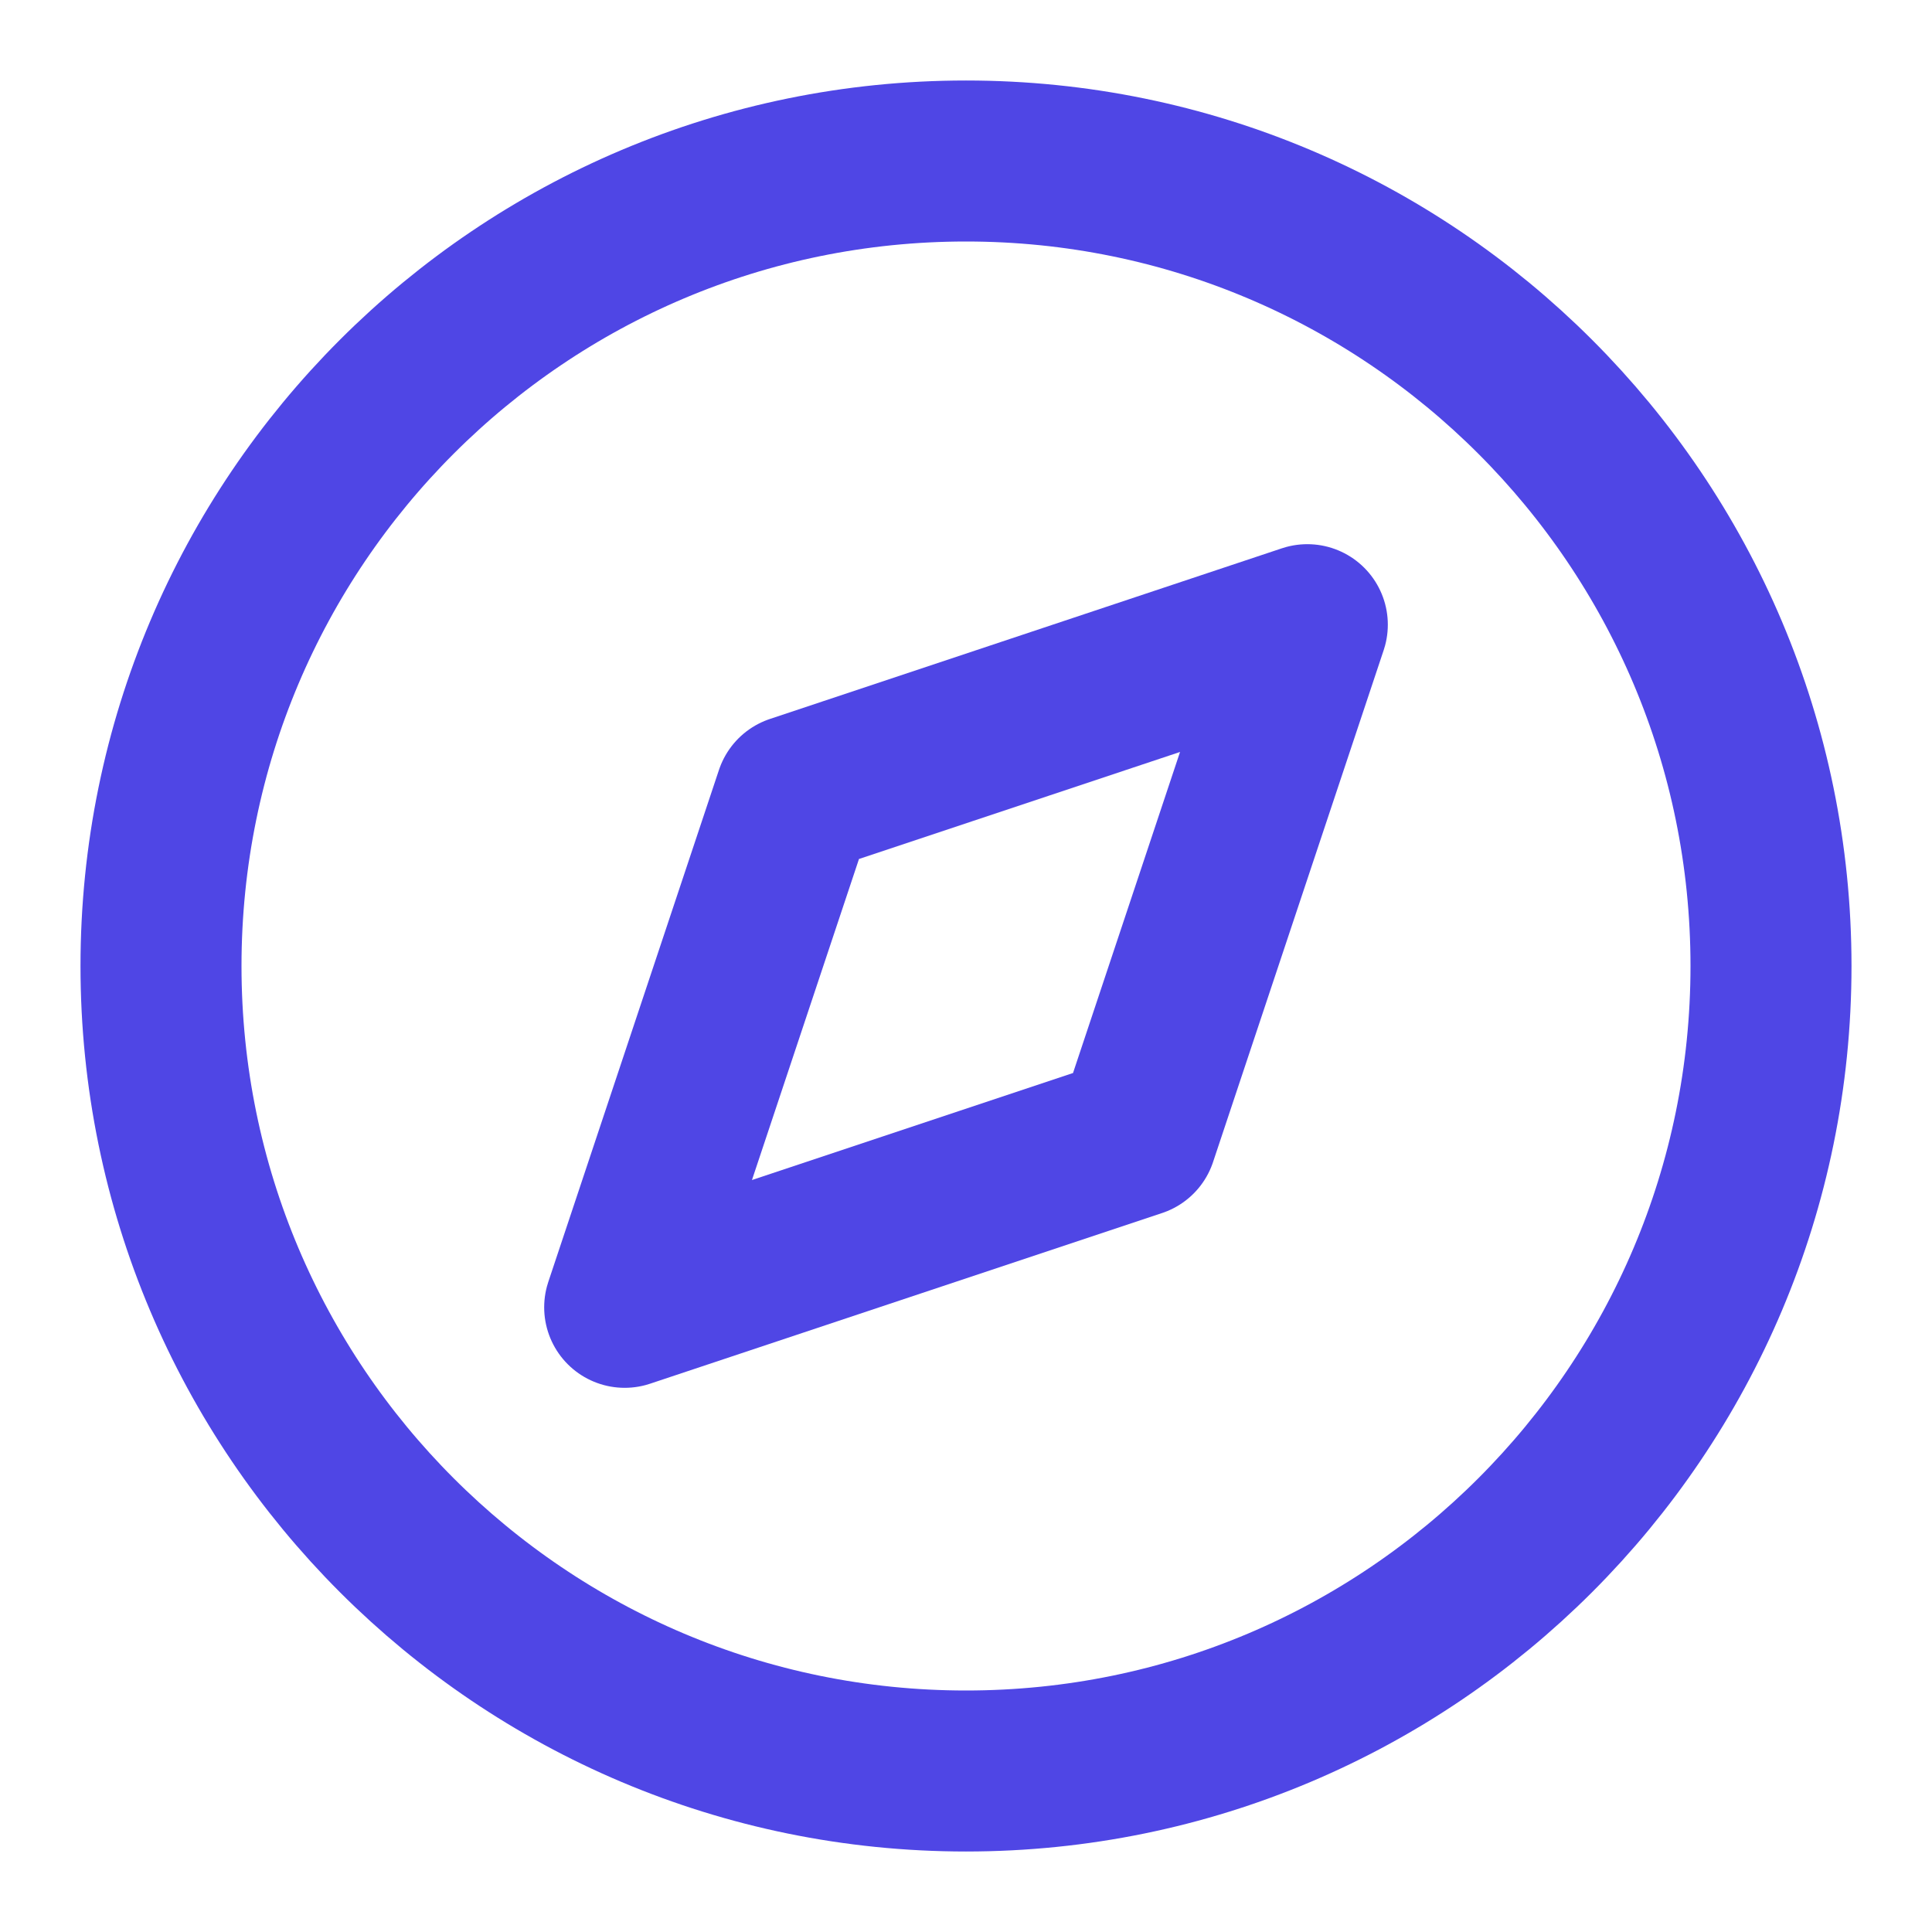
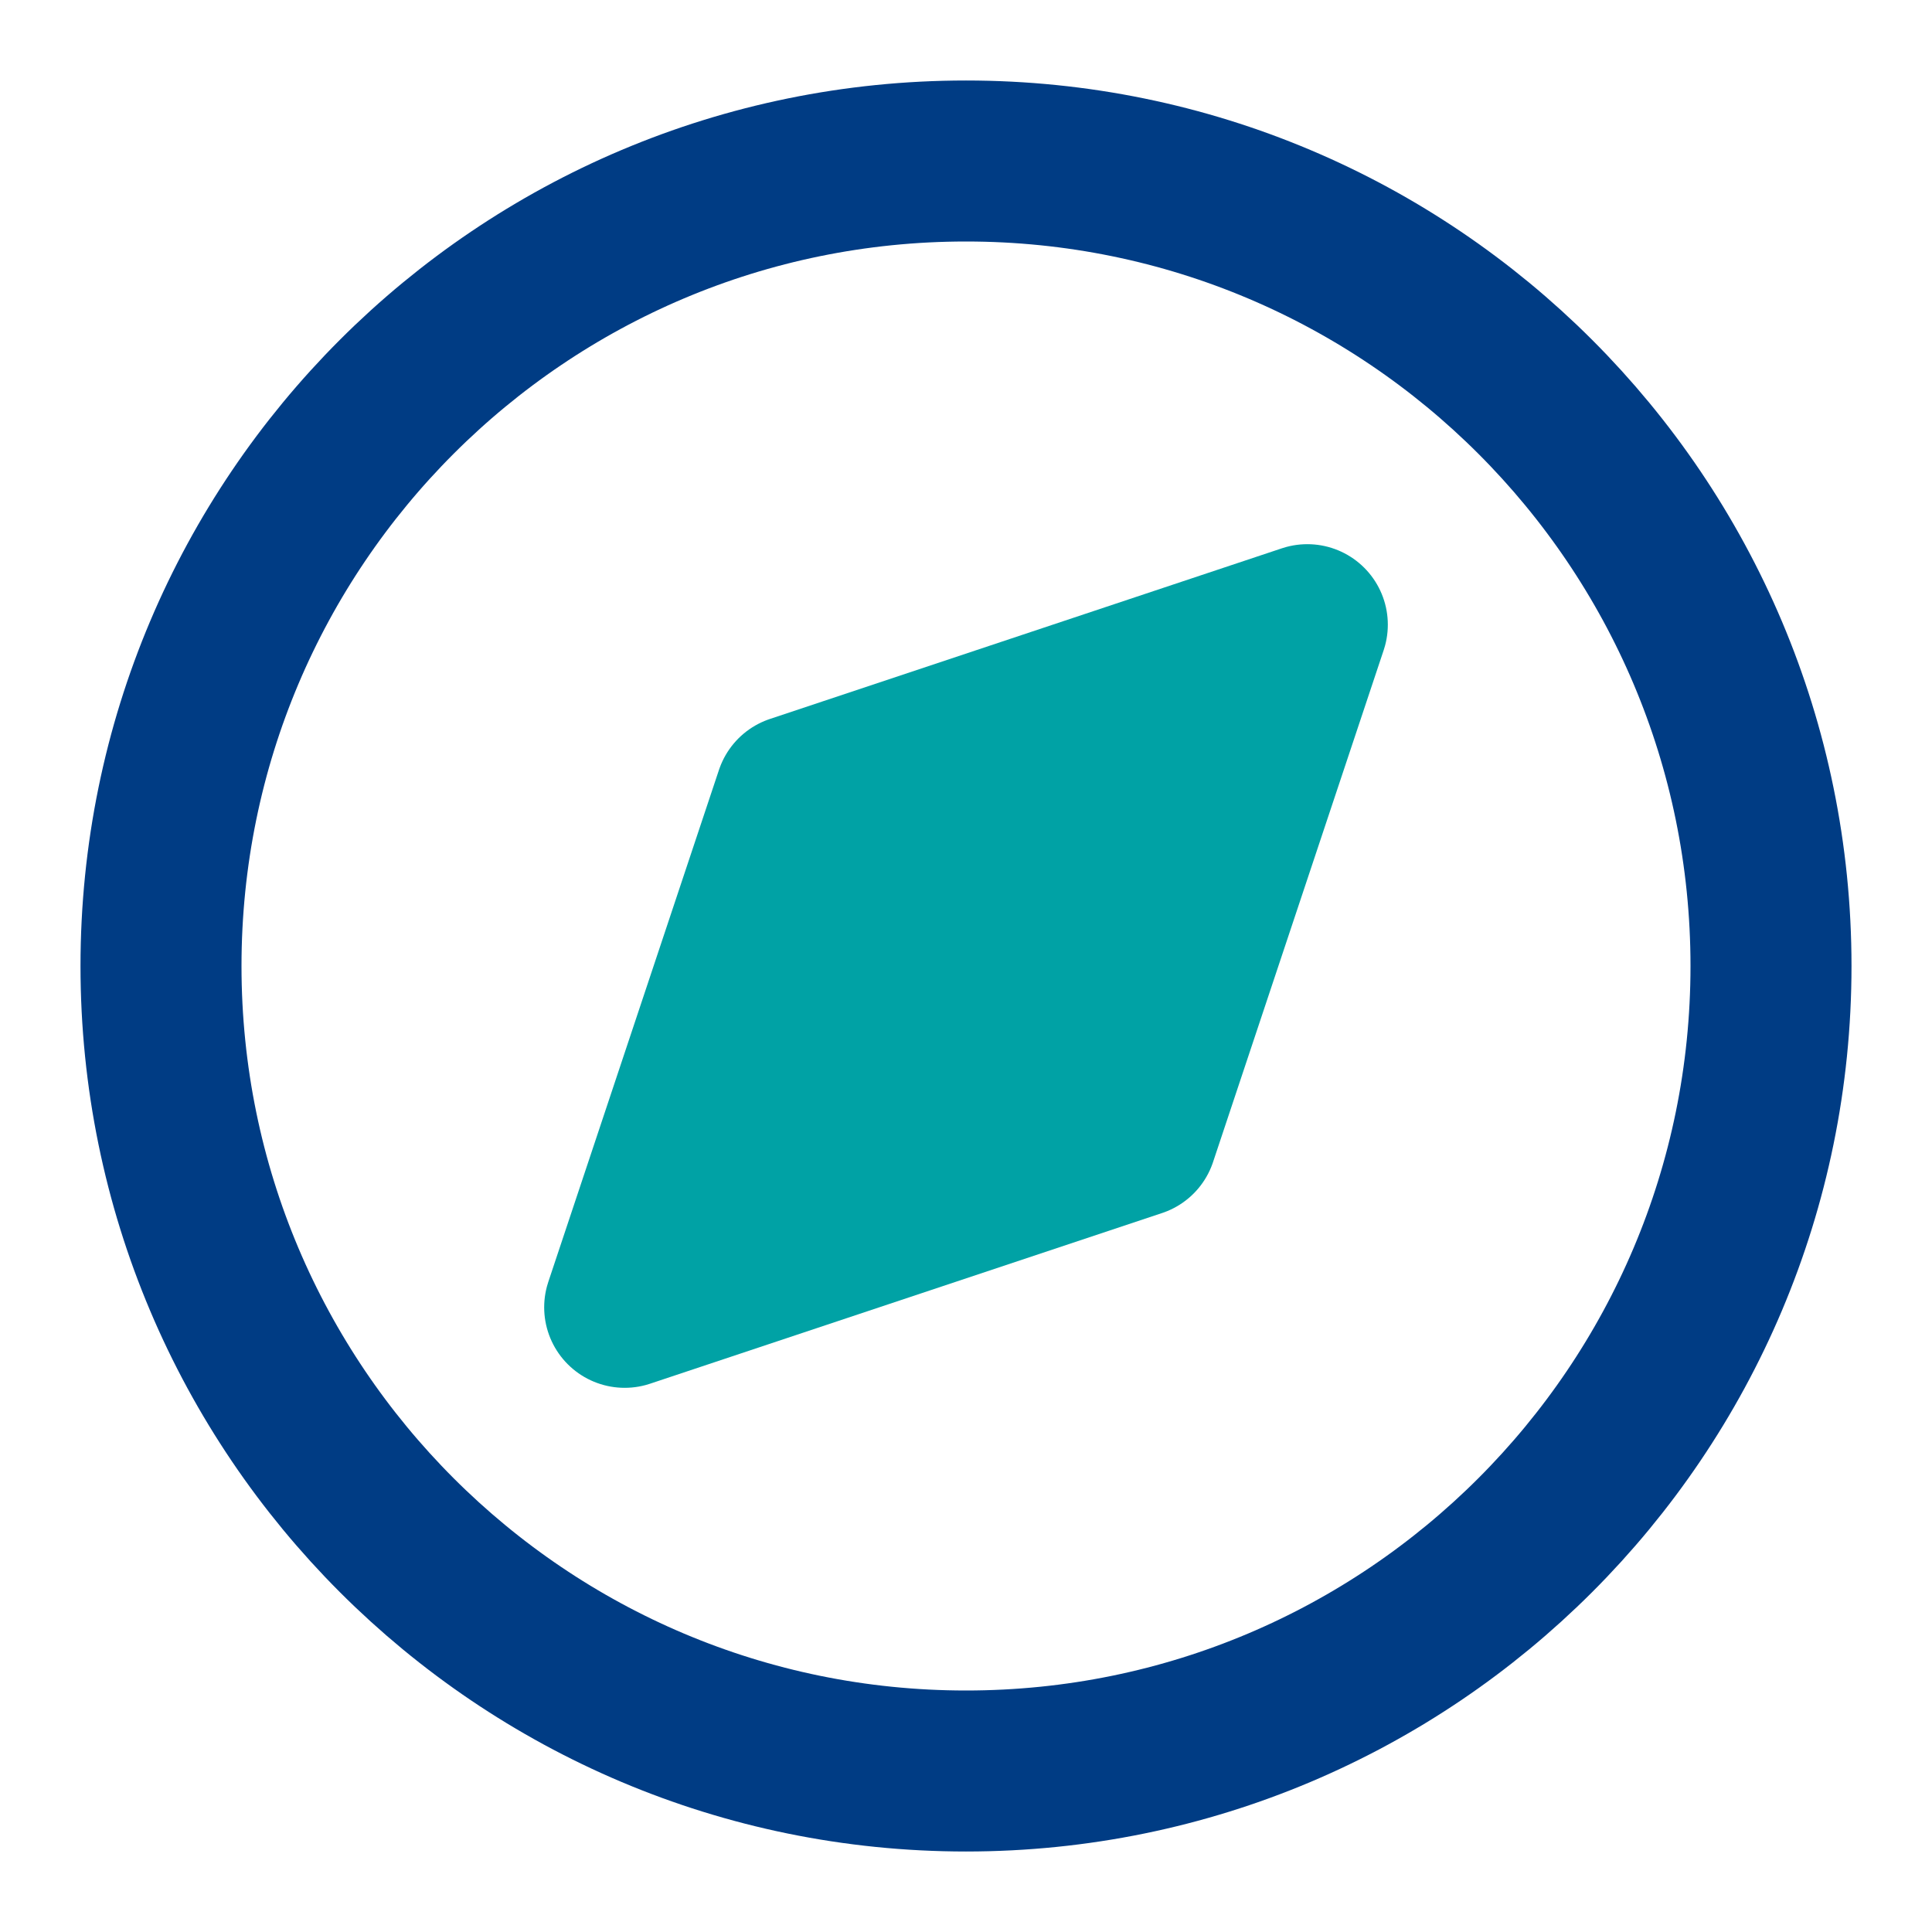
- <svg xmlns="http://www.w3.org/2000/svg" viewBox="0 0 24 24" fill="none" stroke="#4F46E5" stroke-width="2" stroke-linecap="round" stroke-linejoin="round">
-   <circle cx="12" cy="12" r="10" />
-   <polygon points="16.24 7.76 14.12 14.12 7.76 16.24 9.88 9.88 16.24 7.76" />
+ <svg xmlns="http://www.w3.org/2000/svg" viewBox="0 0 24 24" fill="none" stroke="#003C84" stroke-width="2" stroke-linecap="round" stroke-linejoin="round">
+   <circle cx="12" cy="12" r="10" stroke="#003C84" />
+   <polygon points="16.24 7.76 14.12 14.12 7.76 16.24 9.88 9.88 16.24 7.76" fill="#00A2A5" stroke="#00A2A5" />
</svg>
